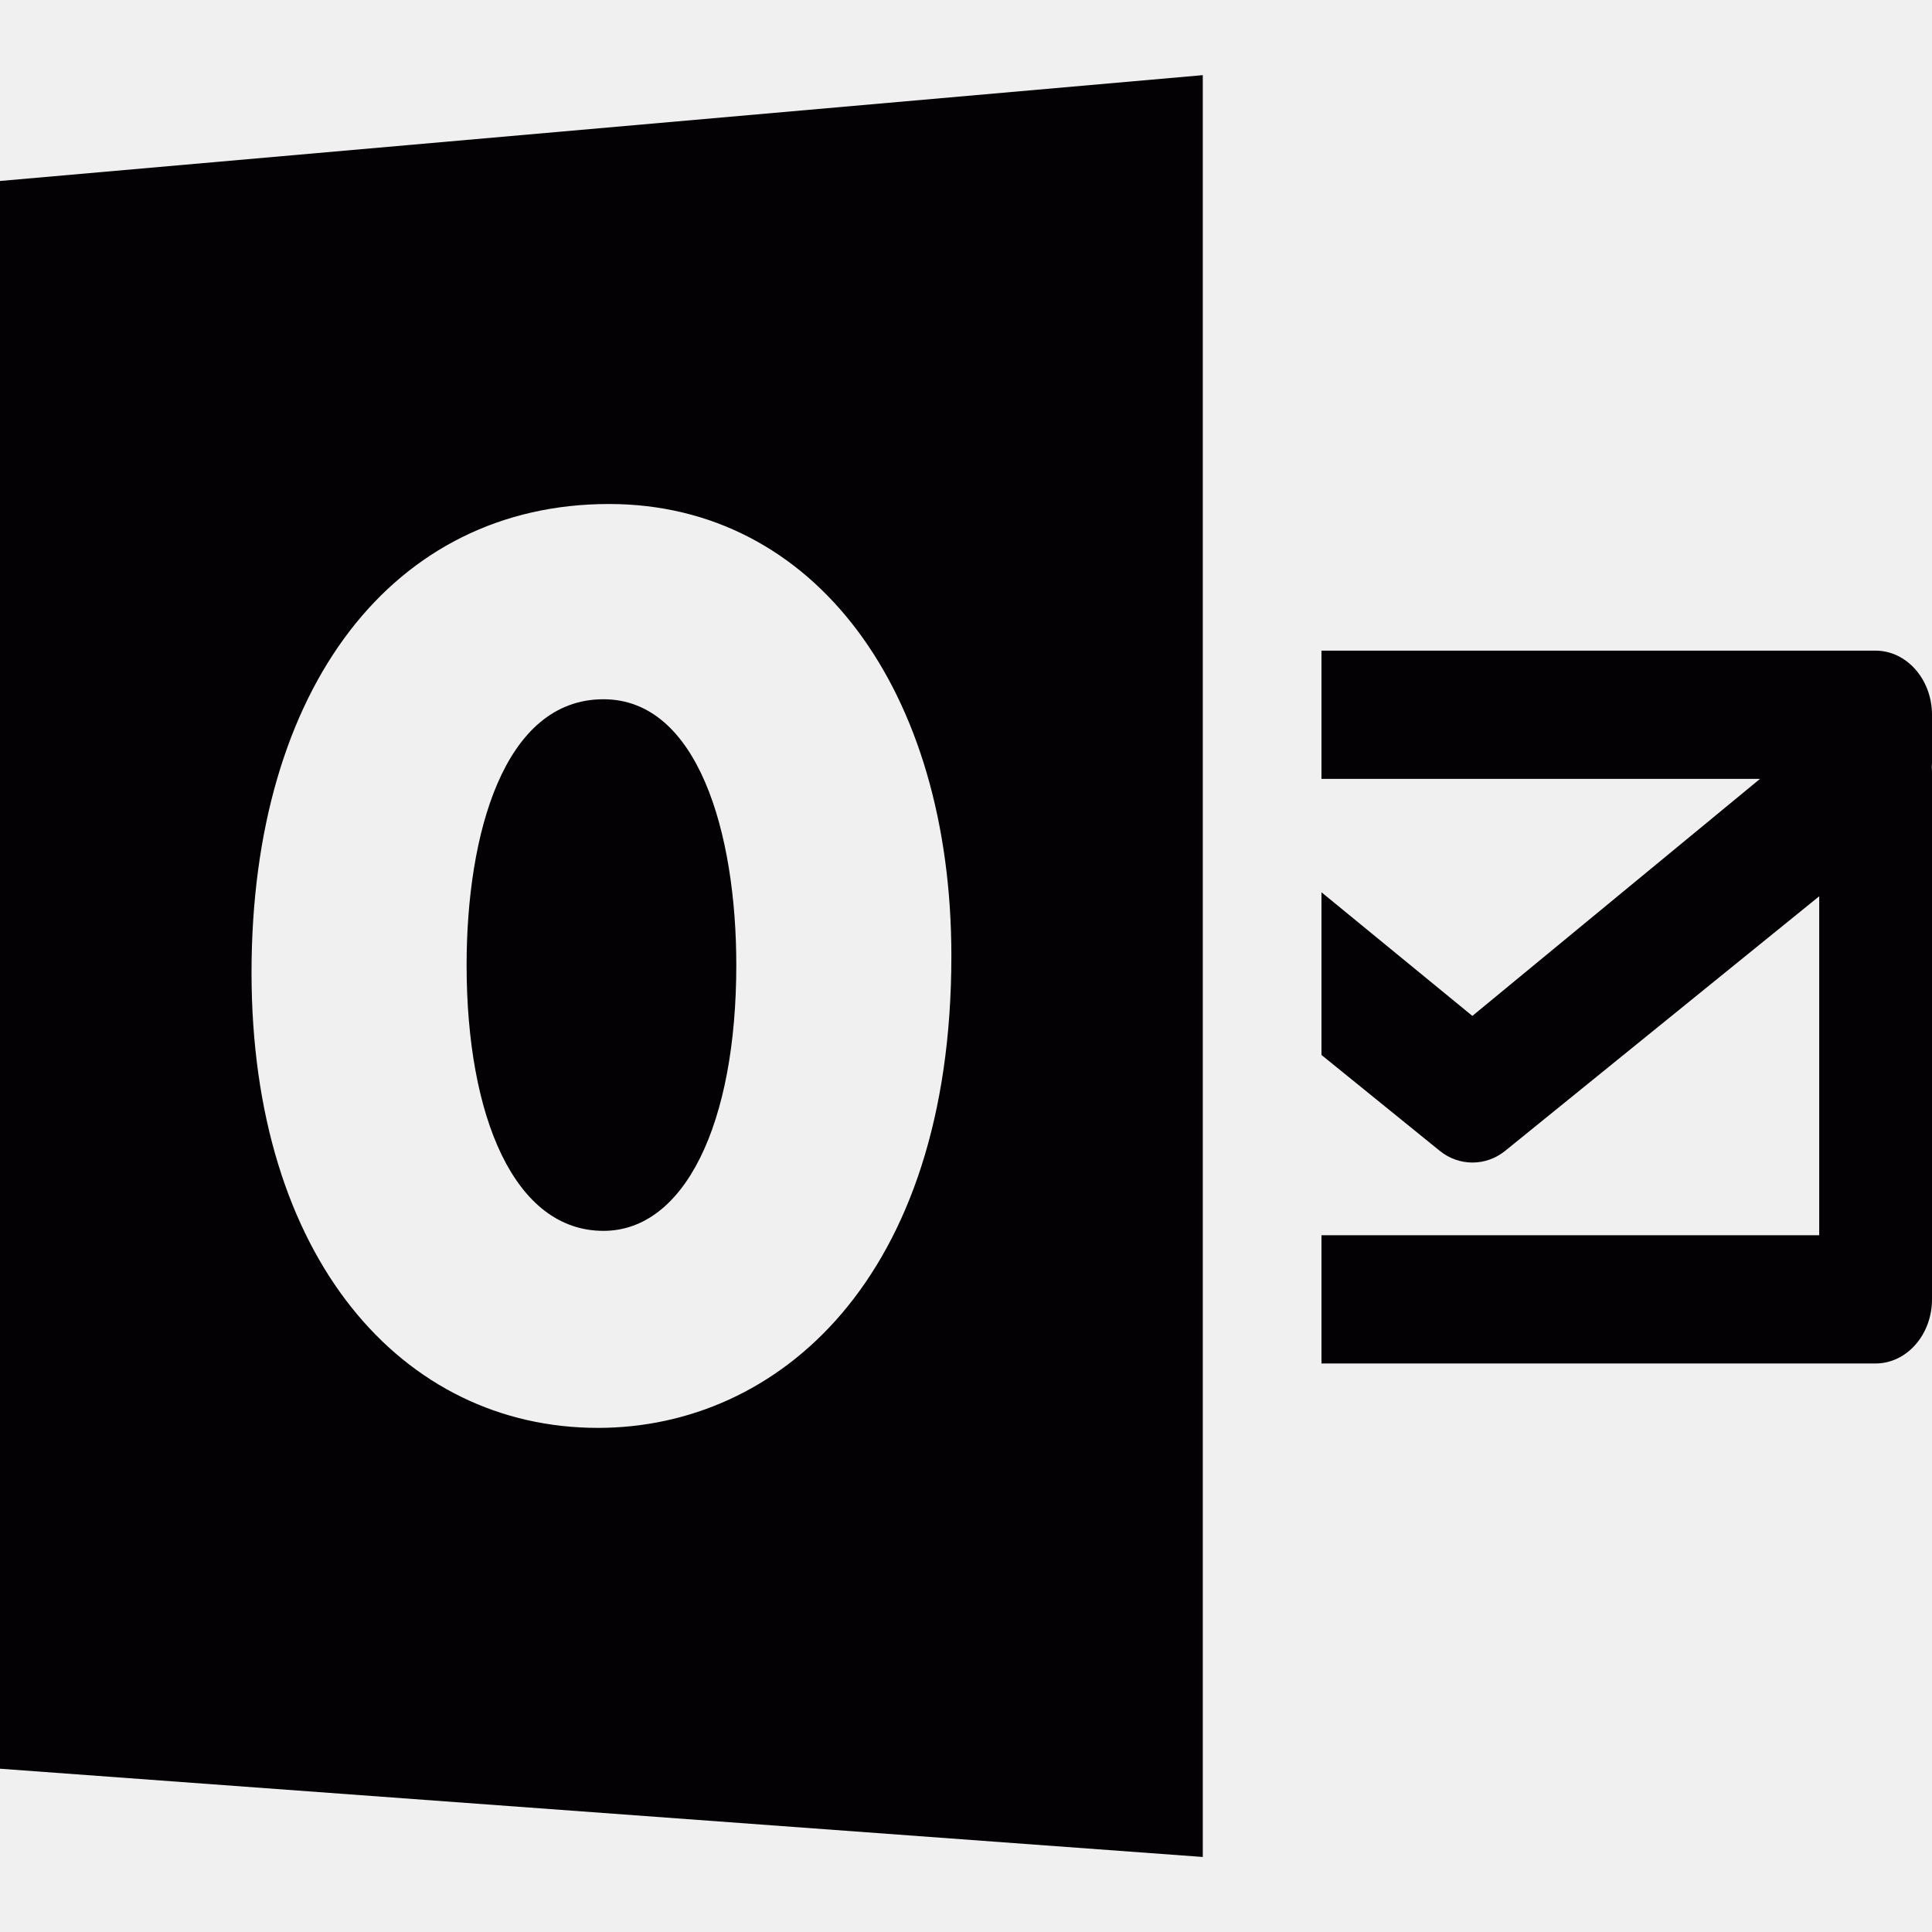
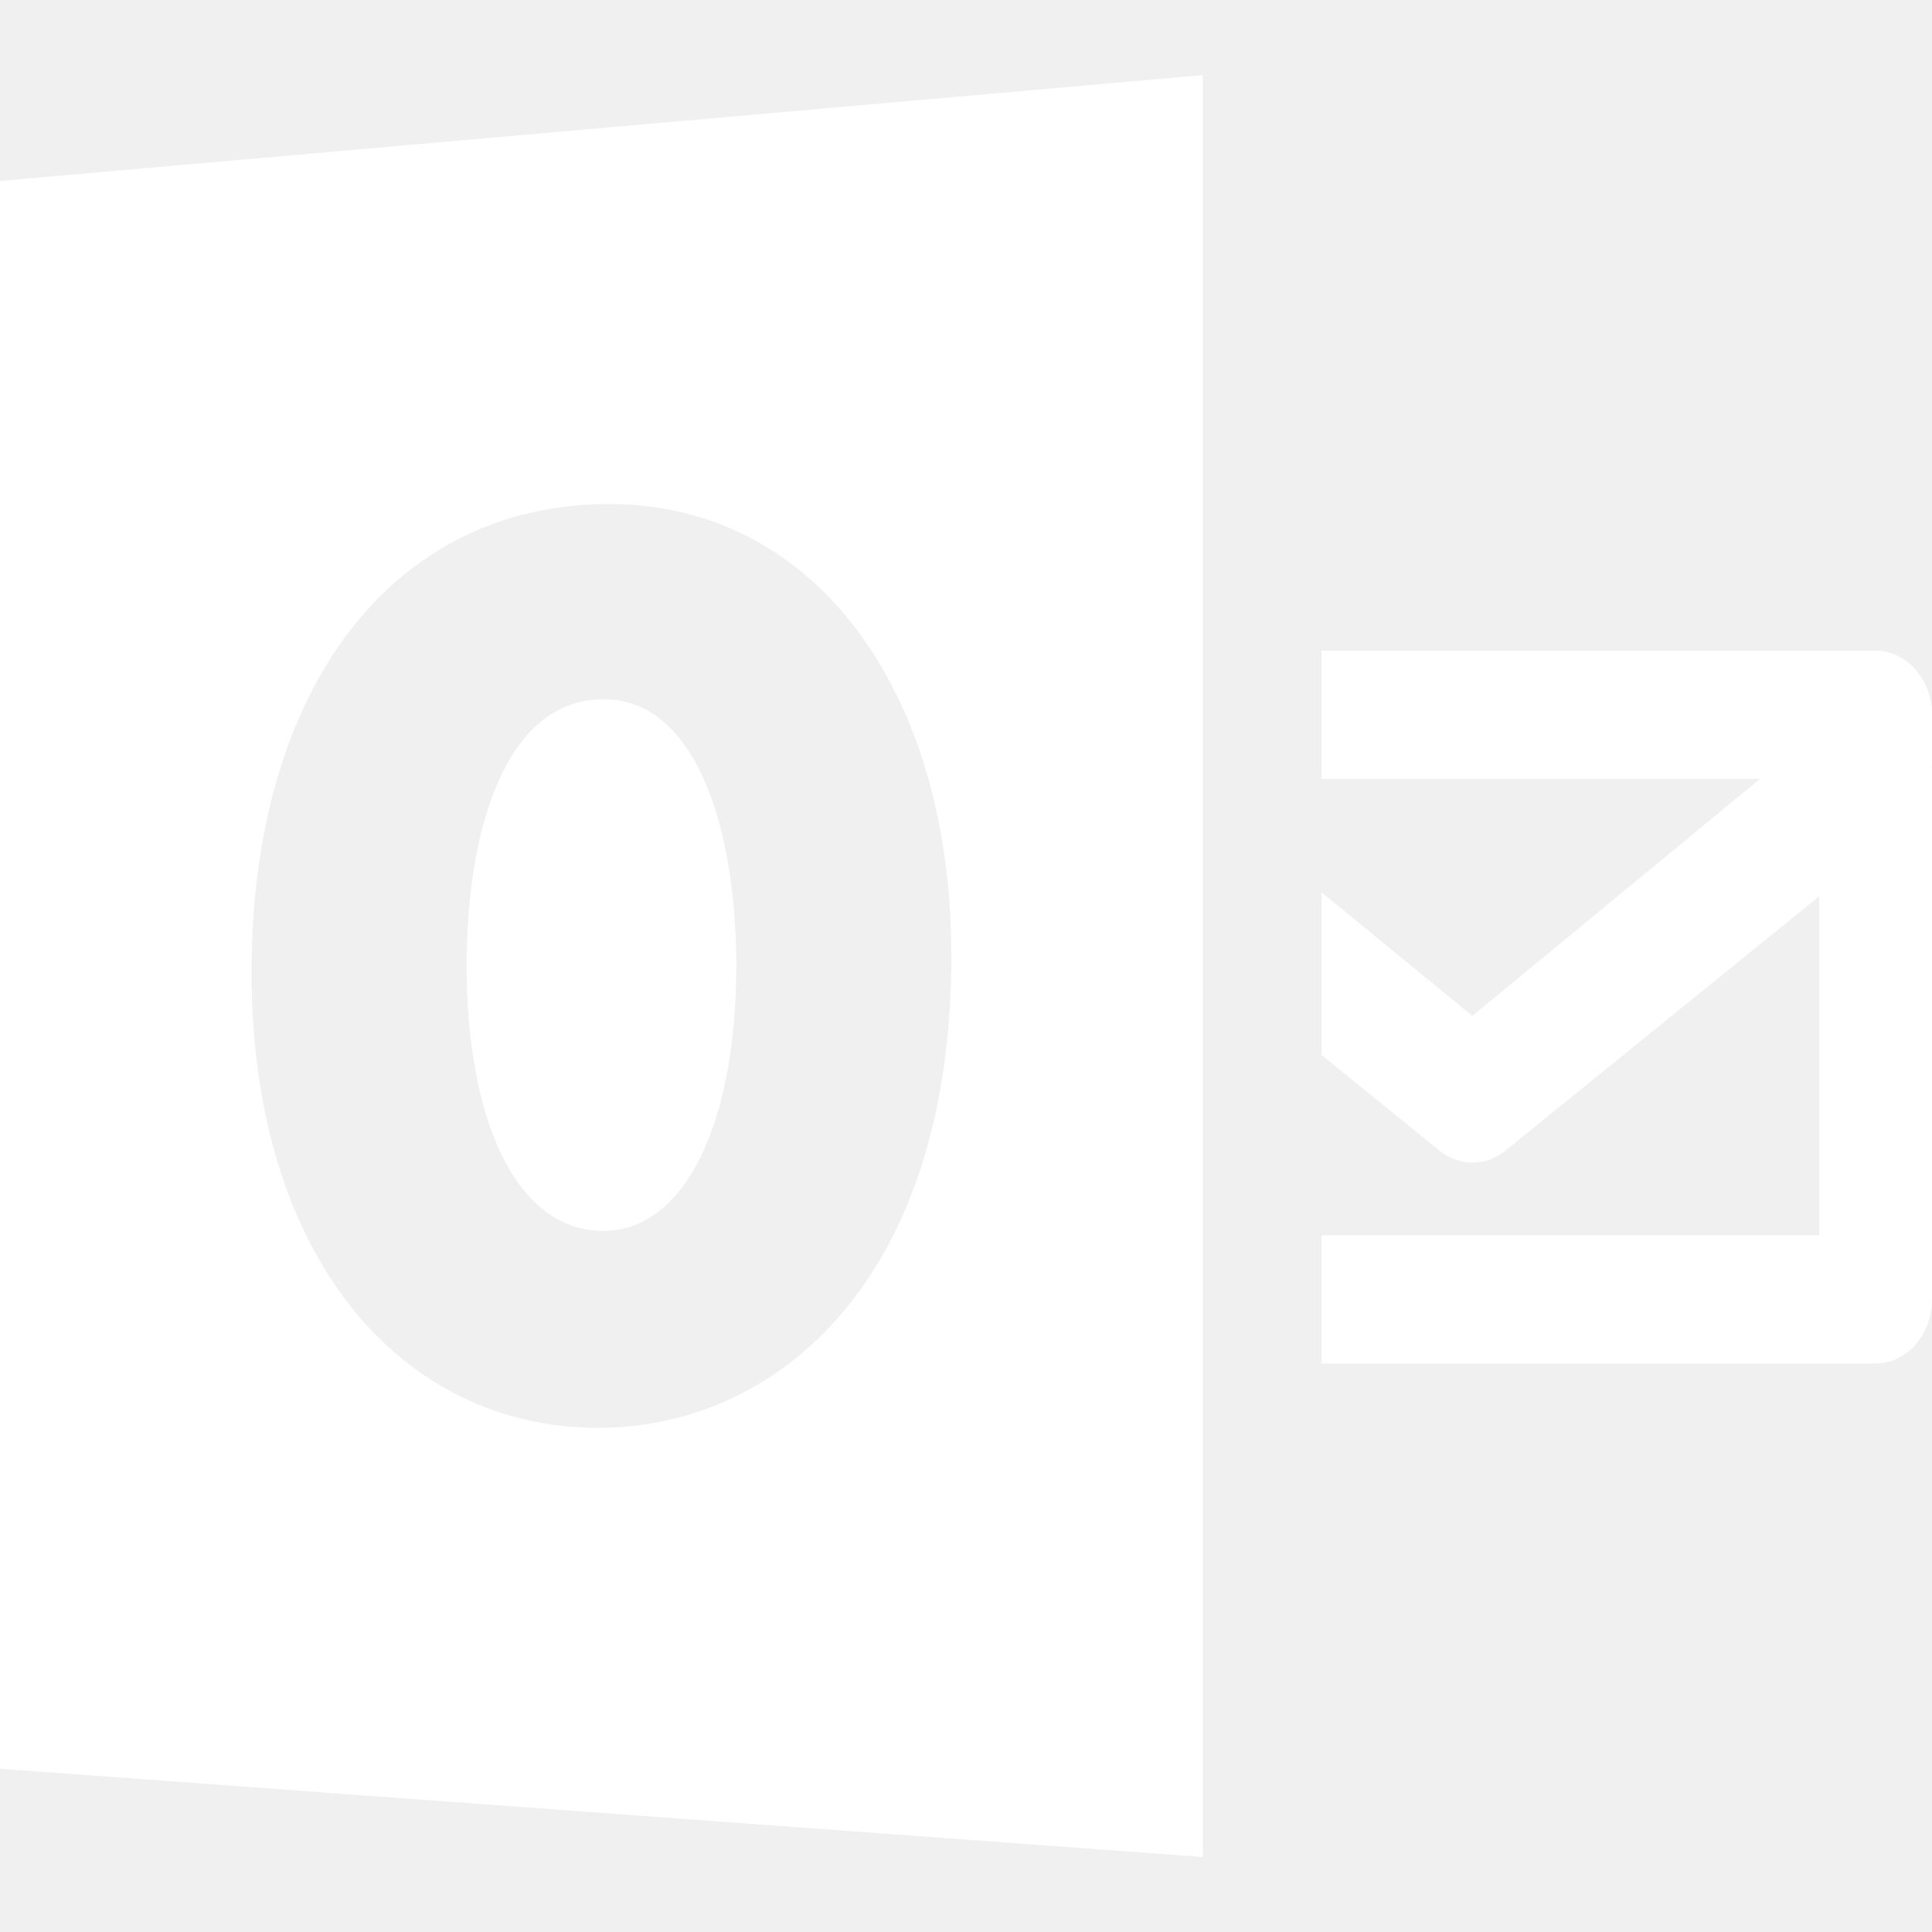
<svg xmlns="http://www.w3.org/2000/svg" version="1.1" id="Capa_1" x="0px" y="0px" viewBox="0 0 16.376 16.376" style="enable-background:new 0 0 16.376 16.376;" xml:space="preserve">
  <g>
    <g>
-       <path style="fill:#030104;" d="M16.376,6.059c0-0.3-0.215-0.544-0.478-0.544h-4.697v1.087h3.717L12.48,8.611l-1.279-1.048v1.379    l1.003,0.813c0.163,0.132,0.392,0.132,0.555-0.001l2.661-2.157v2.873h-4.219v1.087h4.697c0.263,0,0.478-0.243,0.478-0.544V6.541    c0-0.013-0.001-0.025-0.002-0.038c0.001-0.013,0.002-0.026,0.002-0.038C16.376,6.465,16.376,6.059,16.376,6.059z" />
-       <path style="fill:#030104;" d="M5.115,10.433c0.686,0,1.126-0.904,1.126-2.253c0-1.119-0.325-2.253-1.126-2.253    c-0.847,0-1.16,1.149-1.16,2.253C3.955,9.467,4.361,10.433,5.115,10.433z" />
-       <path style="fill:#030104;" d="M0,14.992l10.195,0.748V0.637L0,1.534V14.992z M5.162,4.272c1.741,0,2.902,1.578,2.902,3.831    c0,2.743-1.475,4-2.995,4c-1.66,0-2.937-1.44-2.937-3.861C2.133,5.819,3.34,4.272,5.162,4.272z" />
+       <path style="fill:#ffffff;" d="M16.376,6.059c0-0.3-0.215-0.544-0.478-0.544h-4.697v1.087h3.717L12.48,8.611l-1.279-1.048v1.379    l1.003,0.813c0.163,0.132,0.392,0.132,0.555-0.001l2.661-2.157v2.873h-4.219v1.087h4.697c0.263,0,0.478-0.243,0.478-0.544V6.541    c0-0.013-0.001-0.025-0.002-0.038c0.001-0.013,0.002-0.026,0.002-0.038C16.376,6.465,16.376,6.059,16.376,6.059z" />
+       <path style="fill:#ffffff;" d="M5.115,10.433c0.686,0,1.126-0.904,1.126-2.253c0-1.119-0.325-2.253-1.126-2.253    c-0.847,0-1.16,1.149-1.16,2.253C3.955,9.467,4.361,10.433,5.115,10.433z" />
+       <path style="fill:#ffffff;" d="M0,14.992l10.195,0.748V0.637L0,1.534V14.992z M5.162,4.272c1.741,0,2.902,1.578,2.902,3.831    c0,2.743-1.475,4-2.995,4c-1.66,0-2.937-1.44-2.937-3.861C2.133,5.819,3.34,4.272,5.162,4.272z" />
    </g>
  </g>
  <g>
</g>
  <g>
</g>
  <g>
</g>
  <g>
</g>
  <g>
</g>
  <g>
</g>
  <g>
</g>
  <g>
</g>
  <g>
</g>
  <g>
</g>
  <g>
</g>
  <g>
</g>
  <g>
</g>
  <g>
</g>
  <g>
</g>
</svg>
